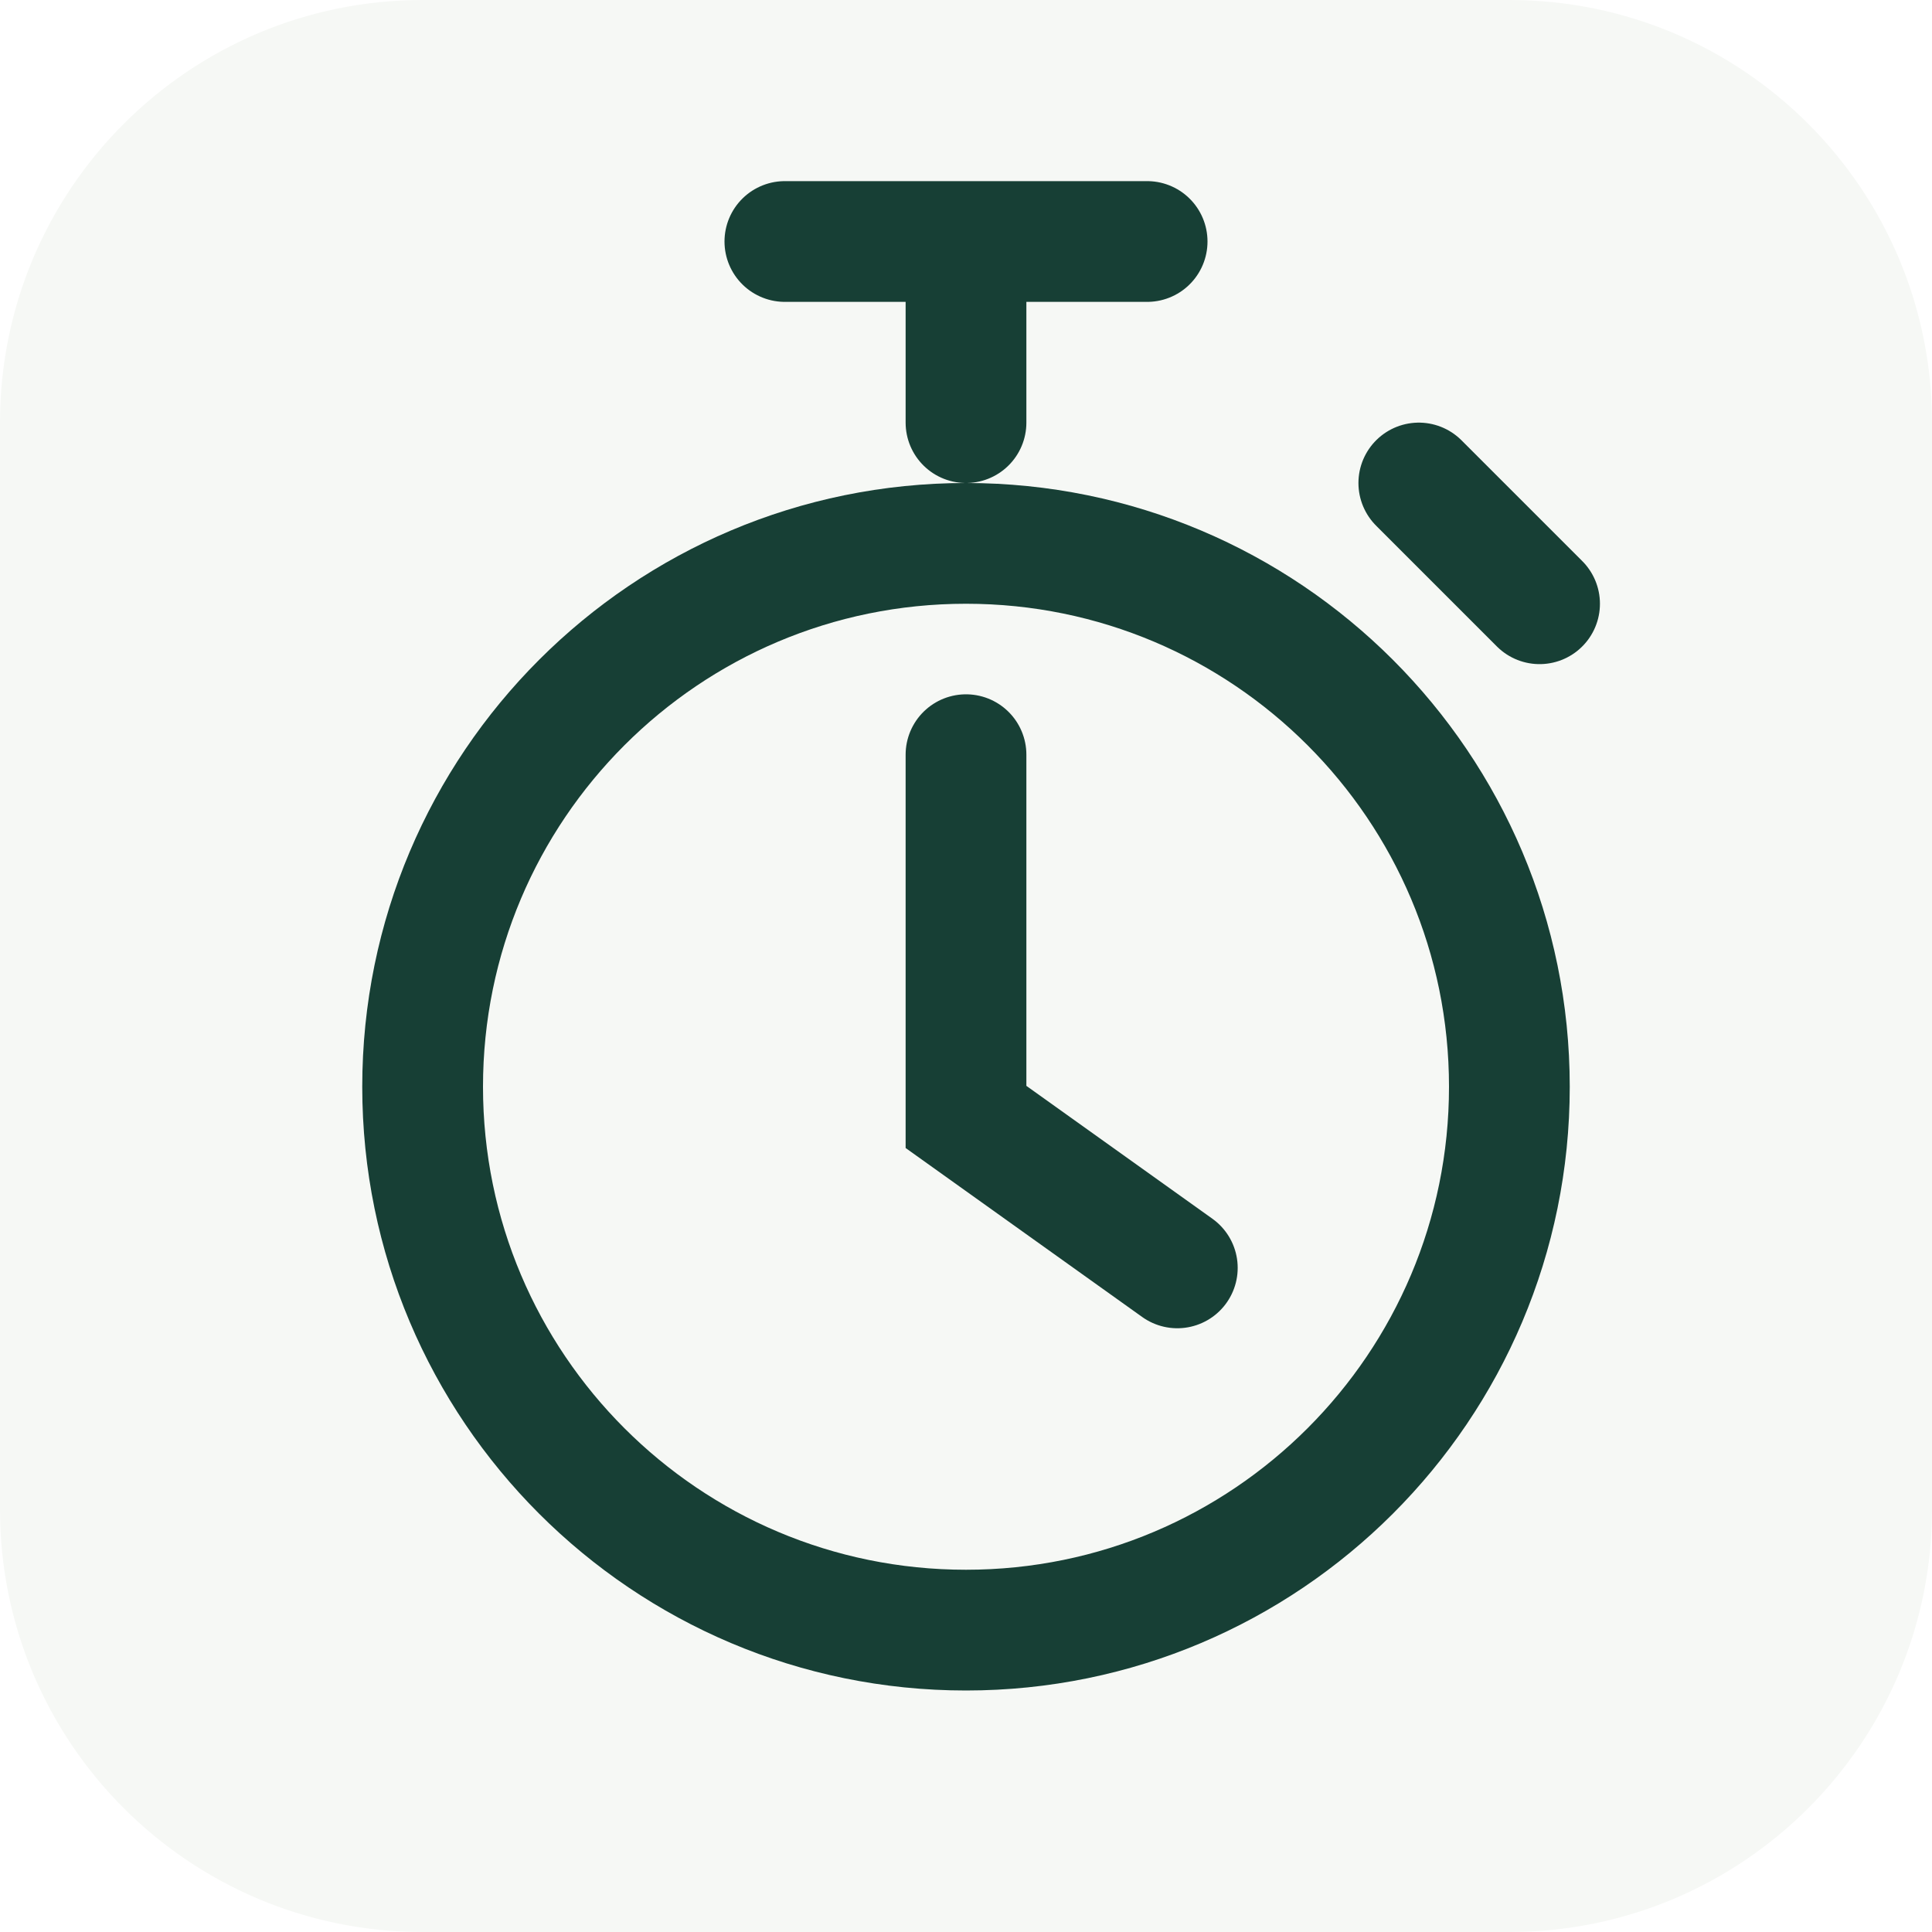
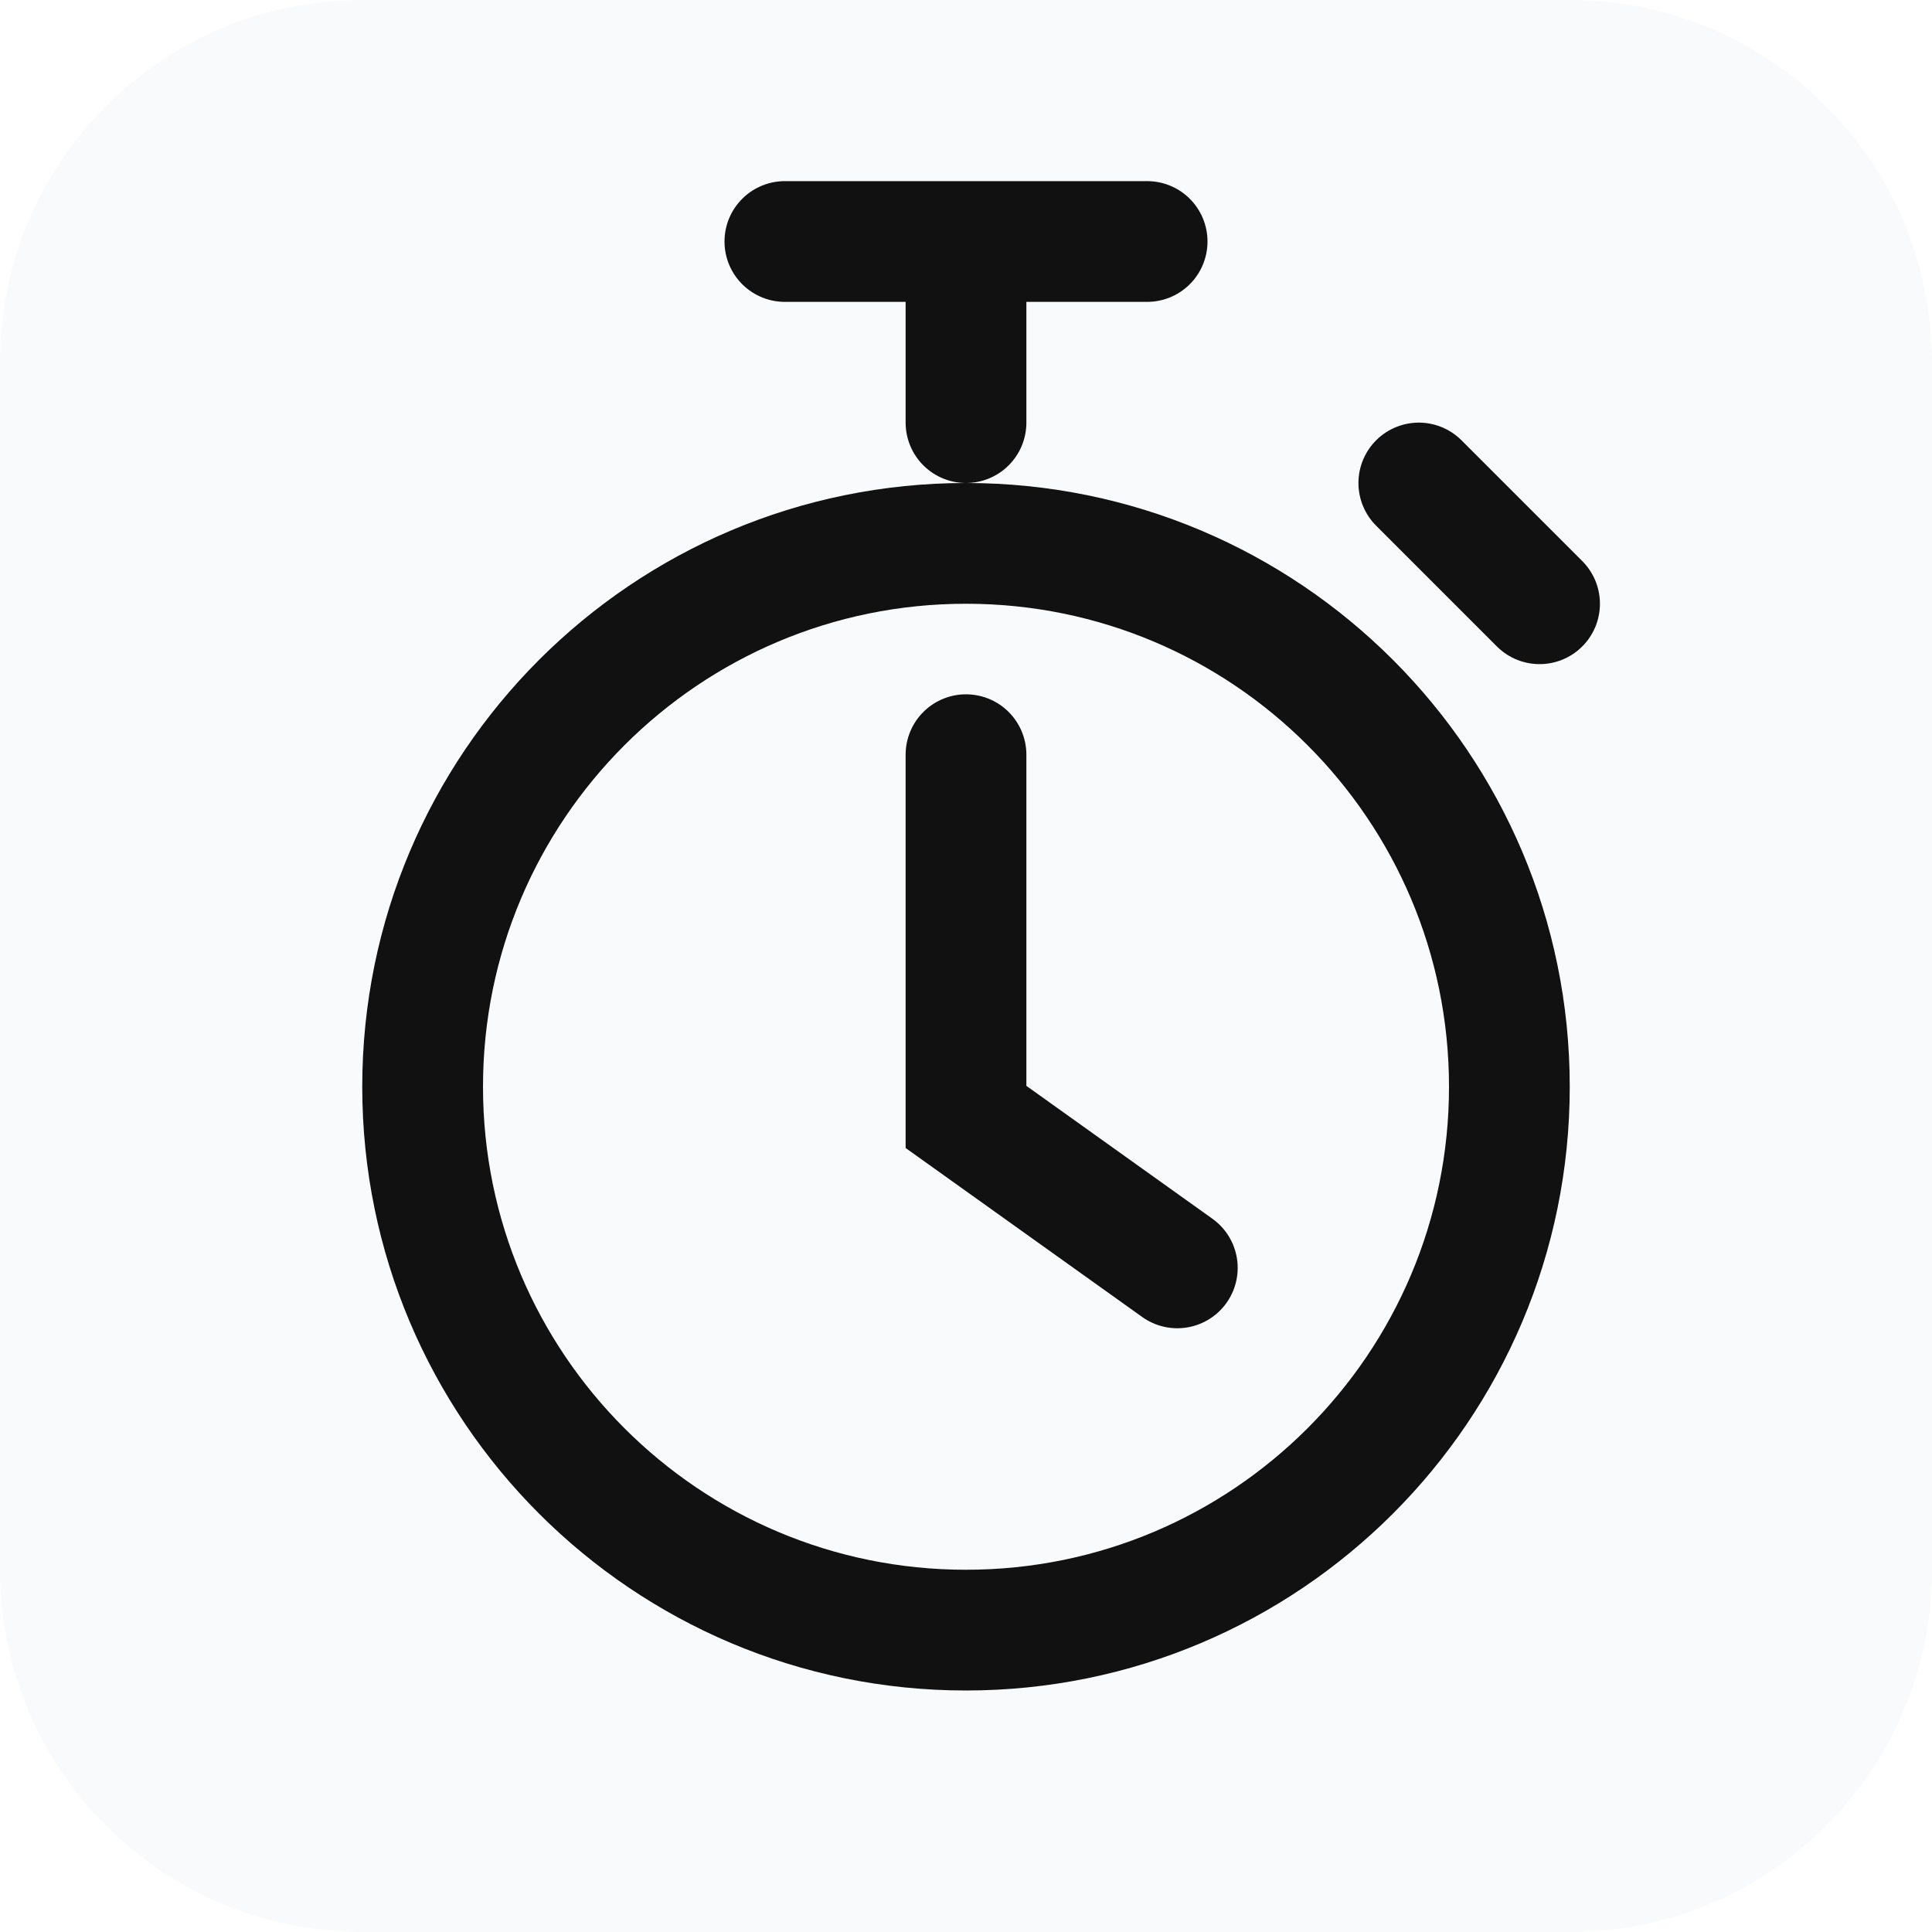
<svg xmlns="http://www.w3.org/2000/svg" viewBox="0 0 64 64">
-   <rect width="64" height="64" rx="14" fill="#f6f8f5" />
-   <g fill="none" stroke="#173f35" stroke-width="4" stroke-linecap="round">
+   <rect width="64" height="64" rx="12" fill="#f9fafb" />
+   <g fill="none" stroke="#111111" stroke-width="4" stroke-linecap="round">
    <circle cx="32" cy="36" r="18" />
    <path d="M26 8h12M32 8v6M32 25v12l7 5M47 16l4 4" />
  </g>
</svg>
